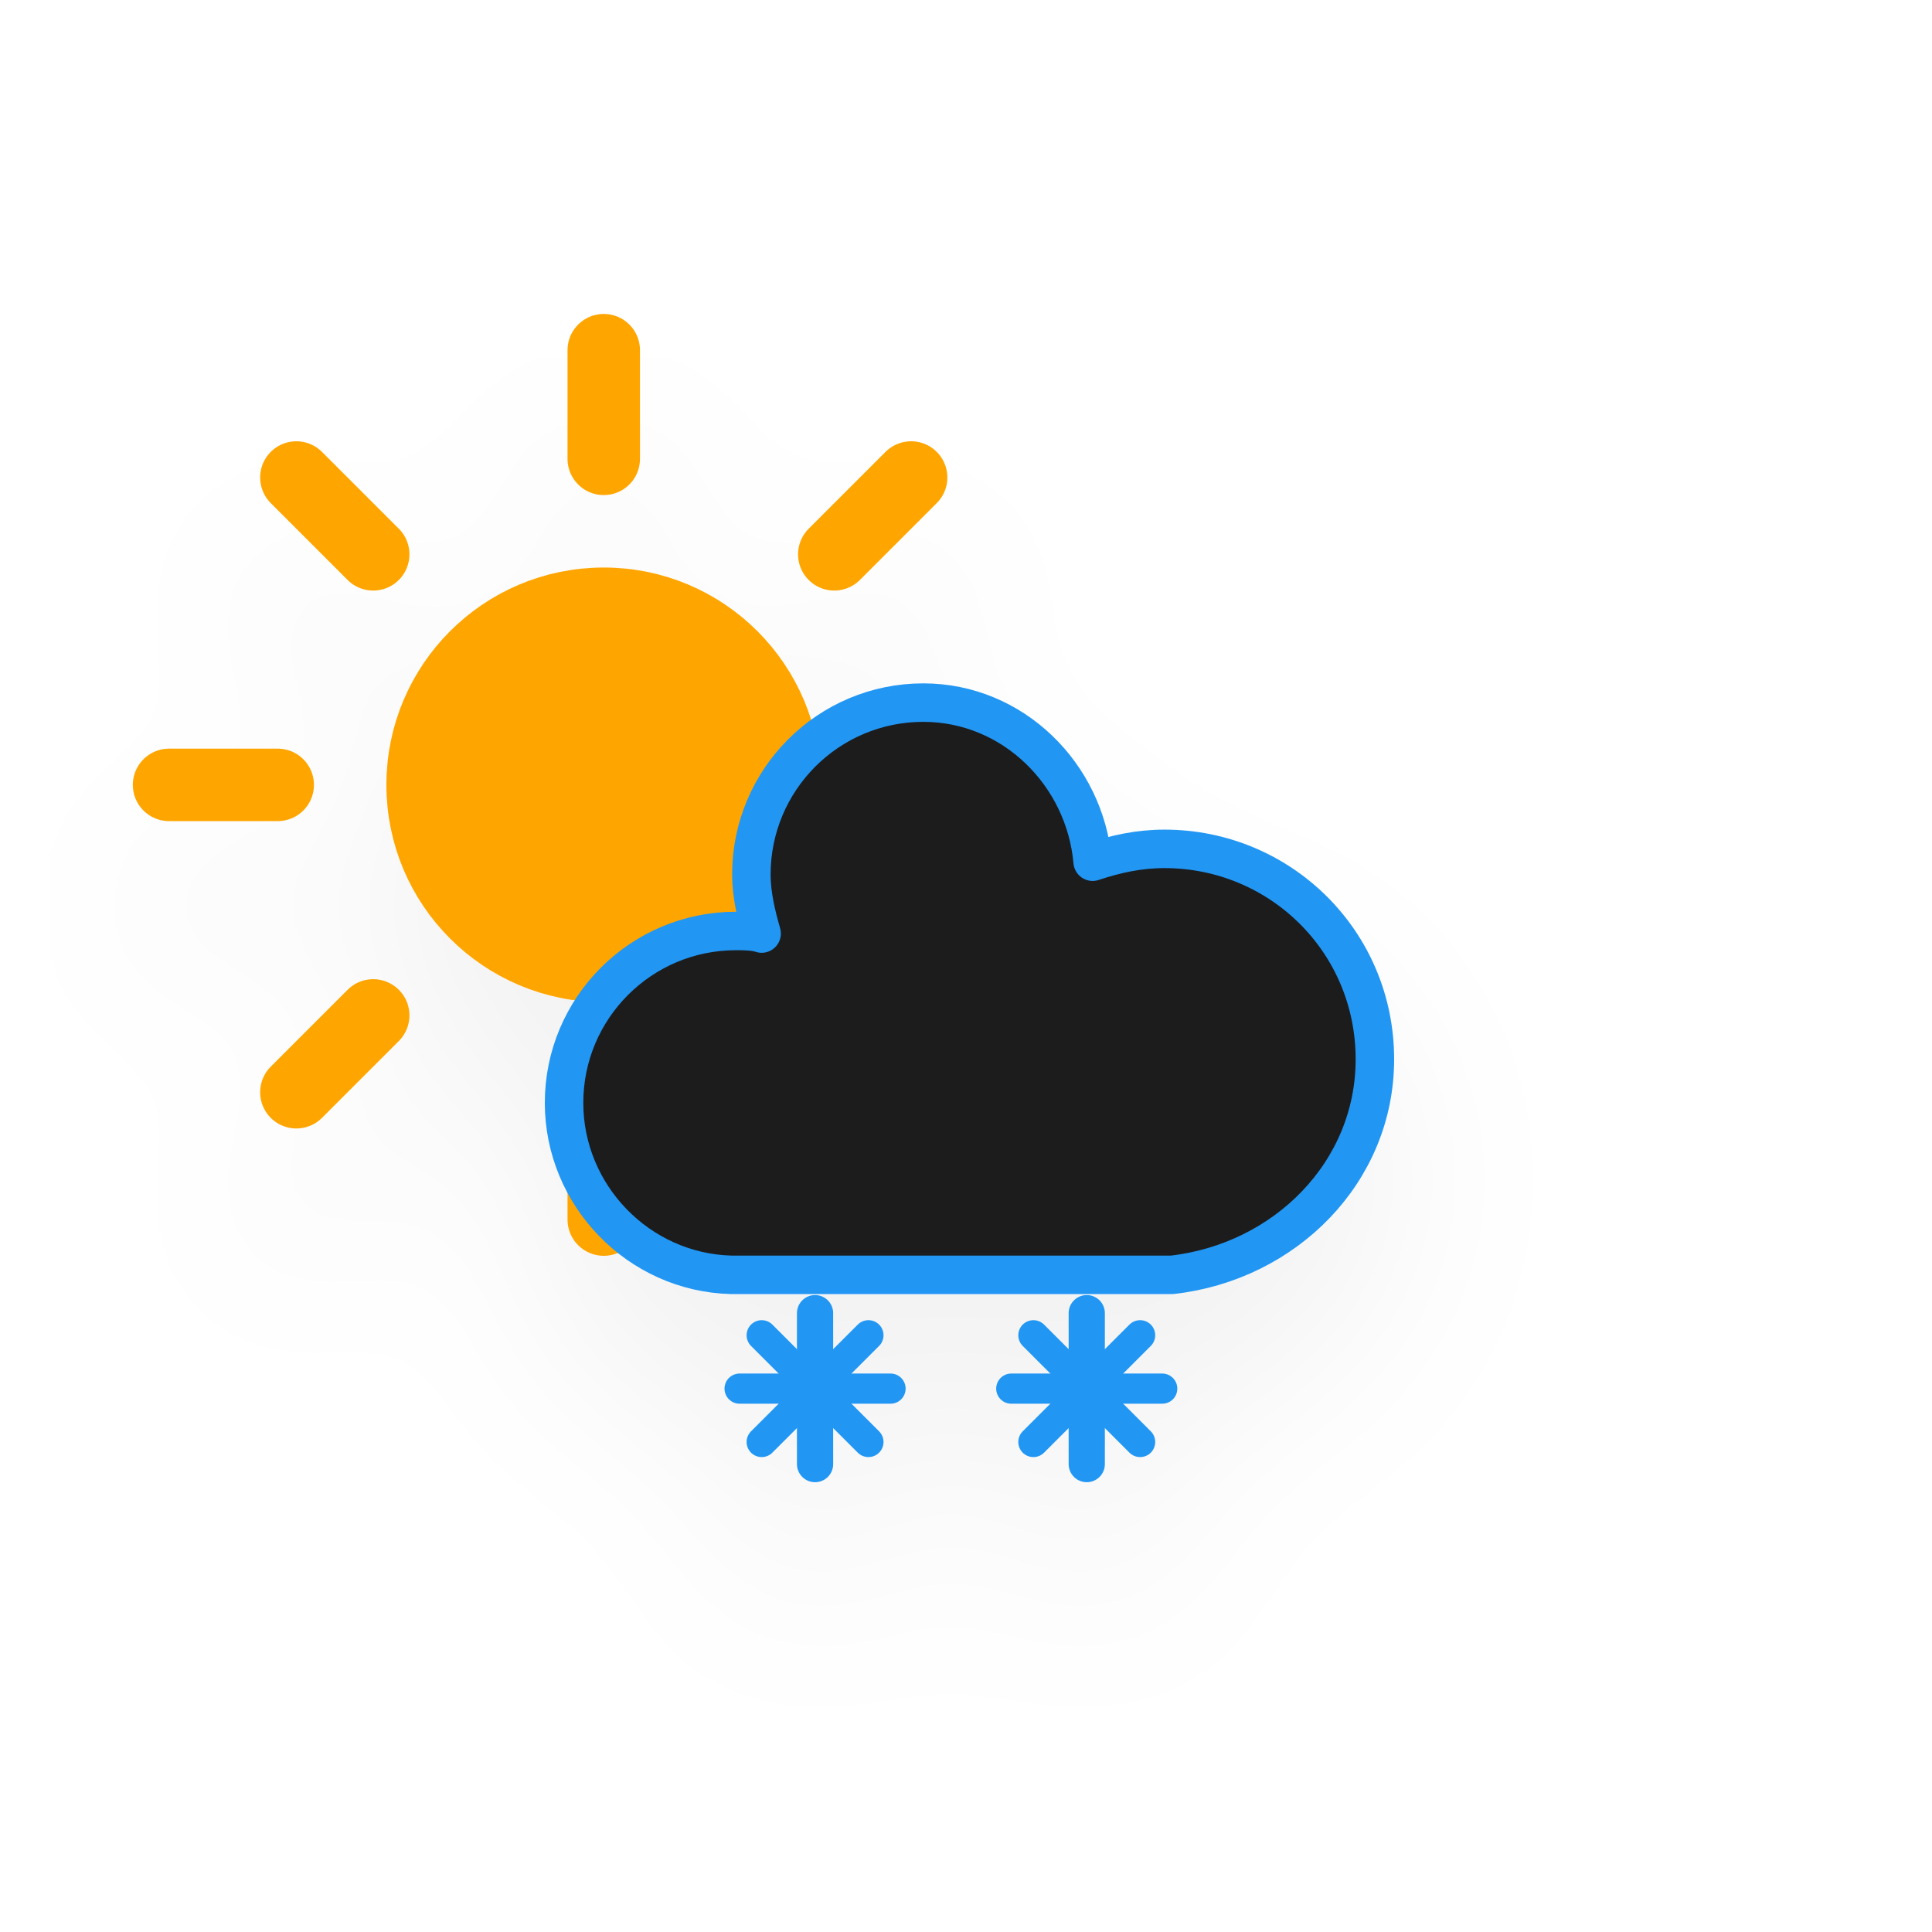
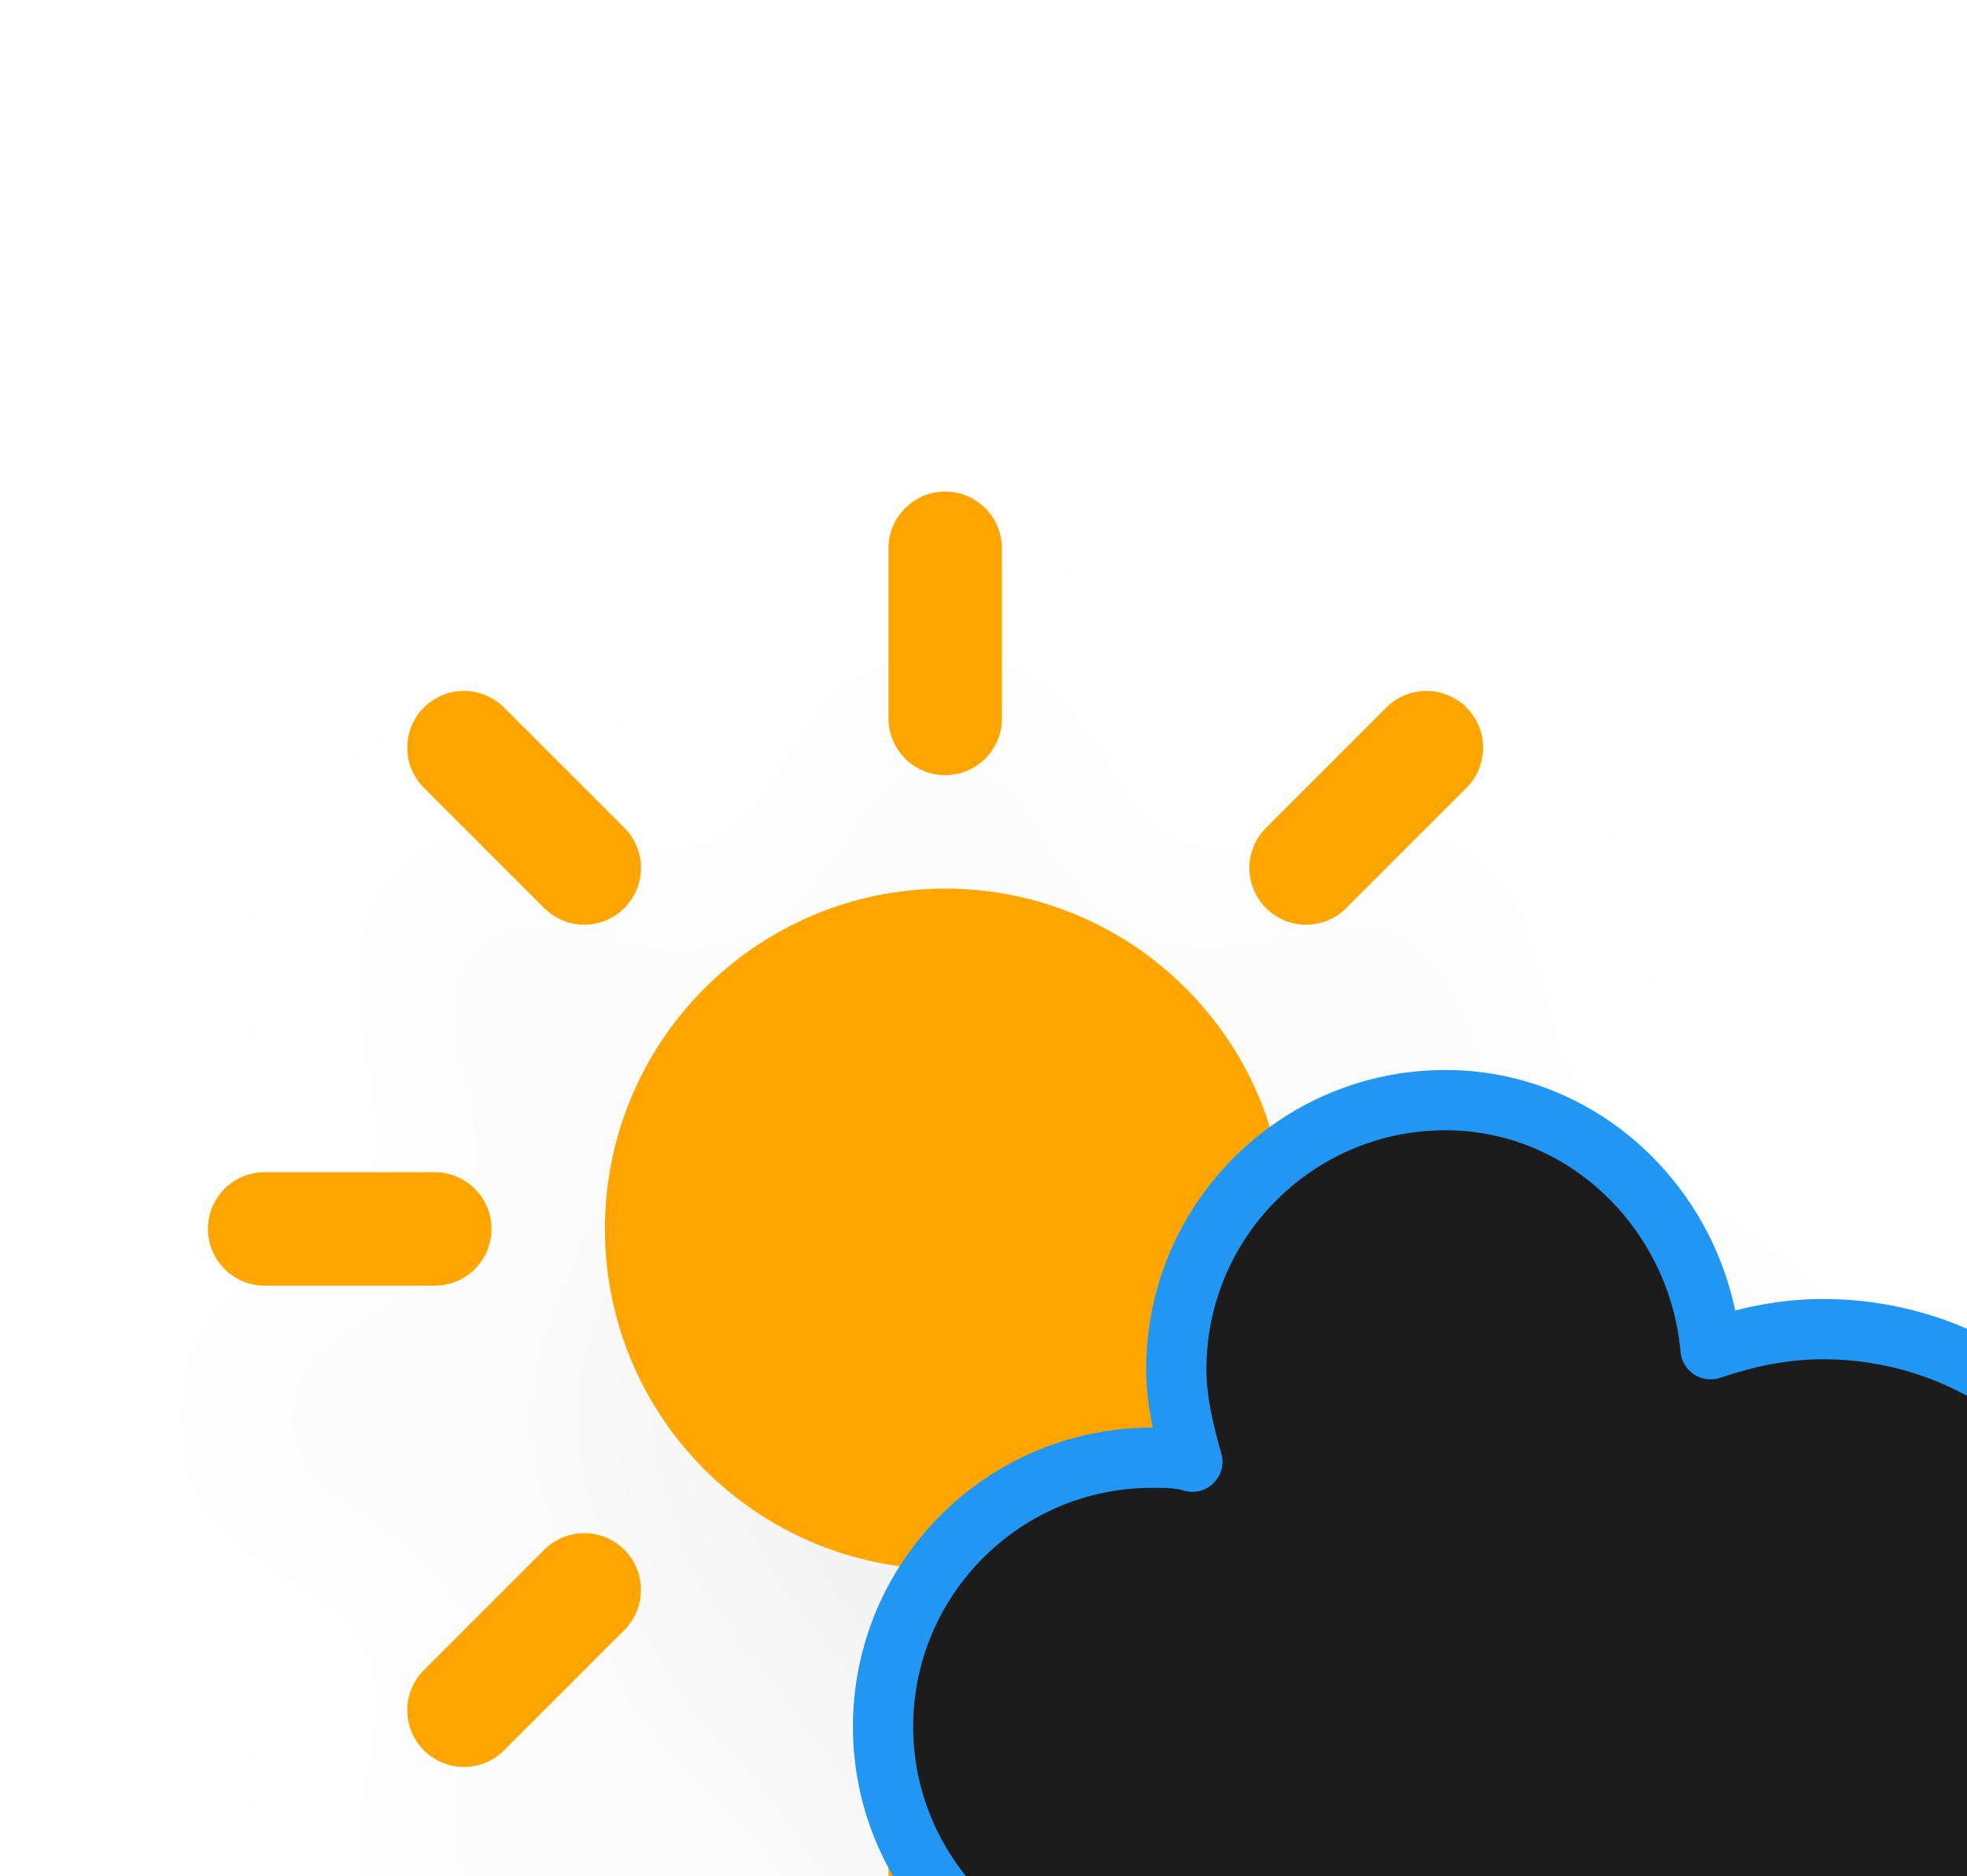
- <svg xmlns="http://www.w3.org/2000/svg" version="1.1" width="64" height="64" viewbox="0 0 64 64">
+ <svg xmlns="http://www.w3.org/2000/svg" version="1.1" viewbox="0 0 64 64">
  <defs>
    <filter id="blur" width="200%" height="200%">
      <feGaussianBlur in="SourceAlpha" stdDeviation="3" />
      <feOffset dx="0" dy="4" result="offsetblur" />
      <feComponentTransfer>
        <feFuncA type="linear" slope="0.05" />
      </feComponentTransfer>
      <feMerge>
        <feMergeNode />
        <feMergeNode in="SourceGraphic" />
      </feMerge>
    </filter>
    <style type="text/css">
/*
** SUN
*/
@keyframes am-weather-sun {
  0% {
    -webkit-transform: rotate(0deg);
       -moz-transform: rotate(0deg);
        -ms-transform: rotate(0deg);
            transform: rotate(0deg);
  }

  100% {
    -webkit-transform: rotate(360deg);
       -moz-transform: rotate(360deg);
        -ms-transform: rotate(360deg);
            transform: rotate(360deg);
  }
}

.am-weather-sun {
  -webkit-animation-name: am-weather-sun;
     -moz-animation-name: am-weather-sun;
      -ms-animation-name: am-weather-sun;
          animation-name: am-weather-sun;
  -webkit-animation-duration: 9s;
     -moz-animation-duration: 9s;
      -ms-animation-duration: 9s;
          animation-duration: 9s;
  -webkit-animation-timing-function: linear;
     -moz-animation-timing-function: linear;
      -ms-animation-timing-function: linear;
          animation-timing-function: linear;
  -webkit-animation-iteration-count: infinite;
     -moz-animation-iteration-count: infinite;
      -ms-animation-iteration-count: infinite;
          animation-iteration-count: infinite;
}

@keyframes am-weather-sun-shiny {
  0% {
    stroke-dasharray: 3px 10px;
    stroke-dashoffset: 0px;
  }

  50% {
    stroke-dasharray: 0.1px 10px;
    stroke-dashoffset: -1px;
  }

  100% {
    stroke-dasharray: 3px 10px;
    stroke-dashoffset: 0px;
  }
}

.am-weather-sun-shiny line {
  -webkit-animation-name: am-weather-sun-shiny;
     -moz-animation-name: am-weather-sun-shiny;
      -ms-animation-name: am-weather-sun-shiny;
          animation-name: am-weather-sun-shiny;
  -webkit-animation-duration: 2s;
     -moz-animation-duration: 2s;
      -ms-animation-duration: 2s;
          animation-duration: 2s;
  -webkit-animation-timing-function: linear;
     -moz-animation-timing-function: linear;
      -ms-animation-timing-function: linear;
          animation-timing-function: linear;
  -webkit-animation-iteration-count: infinite;
     -moz-animation-iteration-count: infinite;
      -ms-animation-iteration-count: infinite;
          animation-iteration-count: infinite;
}

/*
** SNOW
*/
@keyframes am-weather-snow {
  0% {
    -webkit-transform: translateX(0) translateY(0);
       -moz-transform: translateX(0) translateY(0);
        -ms-transform: translateX(0) translateY(0);
            transform: translateX(0) translateY(0);
  }

  33.33% {
    -webkit-transform: translateX(-1.2px) translateY(2px);
       -moz-transform: translateX(-1.2px) translateY(2px);
        -ms-transform: translateX(-1.2px) translateY(2px);
            transform: translateX(-1.2px) translateY(2px);
  }

  66.66% {
    -webkit-transform: translateX(1.4px) translateY(4px);
       -moz-transform: translateX(1.4px) translateY(4px);
        -ms-transform: translateX(1.4px) translateY(4px);
            transform: translateX(1.4px) translateY(4px);
    opacity: 1;
  }

  100% {
    -webkit-transform: translateX(-1.6px) translateY(6px);
       -moz-transform: translateX(-1.6px) translateY(6px);
        -ms-transform: translateX(-1.6px) translateY(6px);
            transform: translateX(-1.6px) translateY(6px);
    opacity: 0;
  }
}

.am-weather-snow-1 {
  -webkit-animation-name: am-weather-snow;
     -moz-animation-name: am-weather-snow;
      -ms-animation-name: am-weather-snow;
          animation-name: am-weather-snow;
  -webkit-animation-duration: 2s;
     -moz-animation-duration: 2s;
      -ms-animation-duration: 2s;
          animation-duration: 2s;
  -webkit-animation-timing-function: linear;
     -moz-animation-timing-function: linear;
      -ms-animation-timing-function: linear;
          animation-timing-function: linear;
  -webkit-animation-iteration-count: infinite;
     -moz-animation-iteration-count: infinite;
      -ms-animation-iteration-count: infinite;
          animation-iteration-count: infinite;
}

.am-weather-snow-2 {
  -webkit-animation-name: am-weather-snow;
     -moz-animation-name: am-weather-snow;
      -ms-animation-name: am-weather-snow;
          animation-name: am-weather-snow;
  -webkit-animation-delay: 1.2s;
     -moz-animation-delay: 1.2s;
      -ms-animation-delay: 1.2s;
          animation-delay: 1.2s;
  -webkit-animation-duration: 2s;
     -moz-animation-duration: 2s;
      -ms-animation-duration: 2s;
          animation-duration: 2s;
  -webkit-animation-timing-function: linear;
     -moz-animation-timing-function: linear;
      -ms-animation-timing-function: linear;
          animation-timing-function: linear;
  -webkit-animation-iteration-count: infinite;
     -moz-animation-iteration-count: infinite;
      -ms-animation-iteration-count: infinite;
          animation-iteration-count: infinite;
}

        </style>
  </defs>
  <g filter="url(#blur)" id="snowy-1">
    <g transform="translate(20,10)">
      <g transform="translate(0,16), scale(1.2)">
        <g class="am-weather-sun">
          <g>
            <line fill="none" stroke="orange" stroke-linecap="round" stroke-width="2" transform="translate(0,9)" x1="0" x2="0" y1="0" y2="3" />
          </g>
          <g transform="rotate(45)">
            <line fill="none" stroke="orange" stroke-linecap="round" stroke-width="2" transform="translate(0,9)" x1="0" x2="0" y1="0" y2="3" />
          </g>
          <g transform="rotate(90)">
            <line fill="none" stroke="orange" stroke-linecap="round" stroke-width="2" transform="translate(0,9)" x1="0" x2="0" y1="0" y2="3" />
          </g>
          <g transform="rotate(135)">
            <line fill="none" stroke="orange" stroke-linecap="round" stroke-width="2" transform="translate(0,9)" x1="0" x2="0" y1="0" y2="3" />
          </g>
          <g transform="rotate(180)">
            <line fill="none" stroke="orange" stroke-linecap="round" stroke-width="2" transform="translate(0,9)" x1="0" x2="0" y1="0" y2="3" />
          </g>
          <g transform="rotate(225)">
            <line fill="none" stroke="orange" stroke-linecap="round" stroke-width="2" transform="translate(0,9)" x1="0" x2="0" y1="0" y2="3" />
          </g>
          <g transform="rotate(270)">
            <line fill="none" stroke="orange" stroke-linecap="round" stroke-width="2" transform="translate(0,9)" x1="0" x2="0" y1="0" y2="3" />
          </g>
          <g transform="rotate(315)">
            <line fill="none" stroke="orange" stroke-linecap="round" stroke-width="2" transform="translate(0,9)" x1="0" x2="0" y1="0" y2="3" />
          </g>
        </g>
        <circle cx="0" cy="0" fill="orange" r="5" stroke="orange" stroke-width="2" />
      </g>
      <g>
        <path d="M47.7,35.4c0-4.6-3.7-8.2-8.2-8.2c-1,0-1.9,0.2-2.8,0.5c-0.3-3.4-3.1-6.2-6.6-6.2c-3.7,0-6.7,3-6.7,6.7c0,0.8,0.2,1.6,0.4,2.3    c-0.3-0.1-0.7-0.1-1-0.1c-3.7,0-6.7,3-6.7,6.7c0,3.6,2.9,6.6,6.5,6.7l17.2,0C44.2,43.3,47.7,39.8,47.7,35.4z" fill="#1a1a1a" stroke="#2196F3" stroke-linejoin="round" stroke-width="1.5" transform="translate(-15,-5), scale(0.85)" />
      </g>
    </g>
    <g transform="translate(20,9)">
      <g class="am-weather-snow-1">
        <g transform="translate(7,28)">
          <line fill="none" stroke="#2196F3" stroke-linecap="round" stroke-width="1.2" transform="translate(0,9), rotate(0)" x1="0" x2="0" y1="-2.5" y2="2.5" />
          <line fill="none" stroke="#2196F3" stroke-linecap="round" stroke-width="1" transform="translate(0,9), rotate(45)" x1="0" x2="0" y1="-2.5" y2="2.5" />
          <line fill="none" stroke="#2196F3" stroke-linecap="round" stroke-width="1" transform="translate(0,9), rotate(90)" x1="0" x2="0" y1="-2.5" y2="2.5" />
          <line fill="none" stroke="#2196F3" stroke-linecap="round" stroke-width="1" transform="translate(0,9), rotate(135)" x1="0" x2="0" y1="-2.5" y2="2.5" />
        </g>
      </g>
      <g class="am-weather-snow-2">
        <g transform="translate(16,28)">
          <line fill="none" stroke="#2196F3" stroke-linecap="round" stroke-width="1.2" transform="translate(0,9), rotate(0)" x1="0" x2="0" y1="-2.5" y2="2.5" />
          <line fill="none" stroke="#2196F3" stroke-linecap="round" stroke-width="1" transform="translate(0,9), rotate(45)" x1="0" x2="0" y1="-2.5" y2="2.5" />
          <line fill="none" stroke="#2196F3" stroke-linecap="round" stroke-width="1" transform="translate(0,9), rotate(90)" x1="0" x2="0" y1="-2.5" y2="2.5" />
          <line fill="none" stroke="#2196F3" stroke-linecap="round" stroke-width="1" transform="translate(0,9), rotate(135)" x1="0" x2="0" y1="-2.5" y2="2.5" />
        </g>
      </g>
    </g>
  </g>
</svg>
